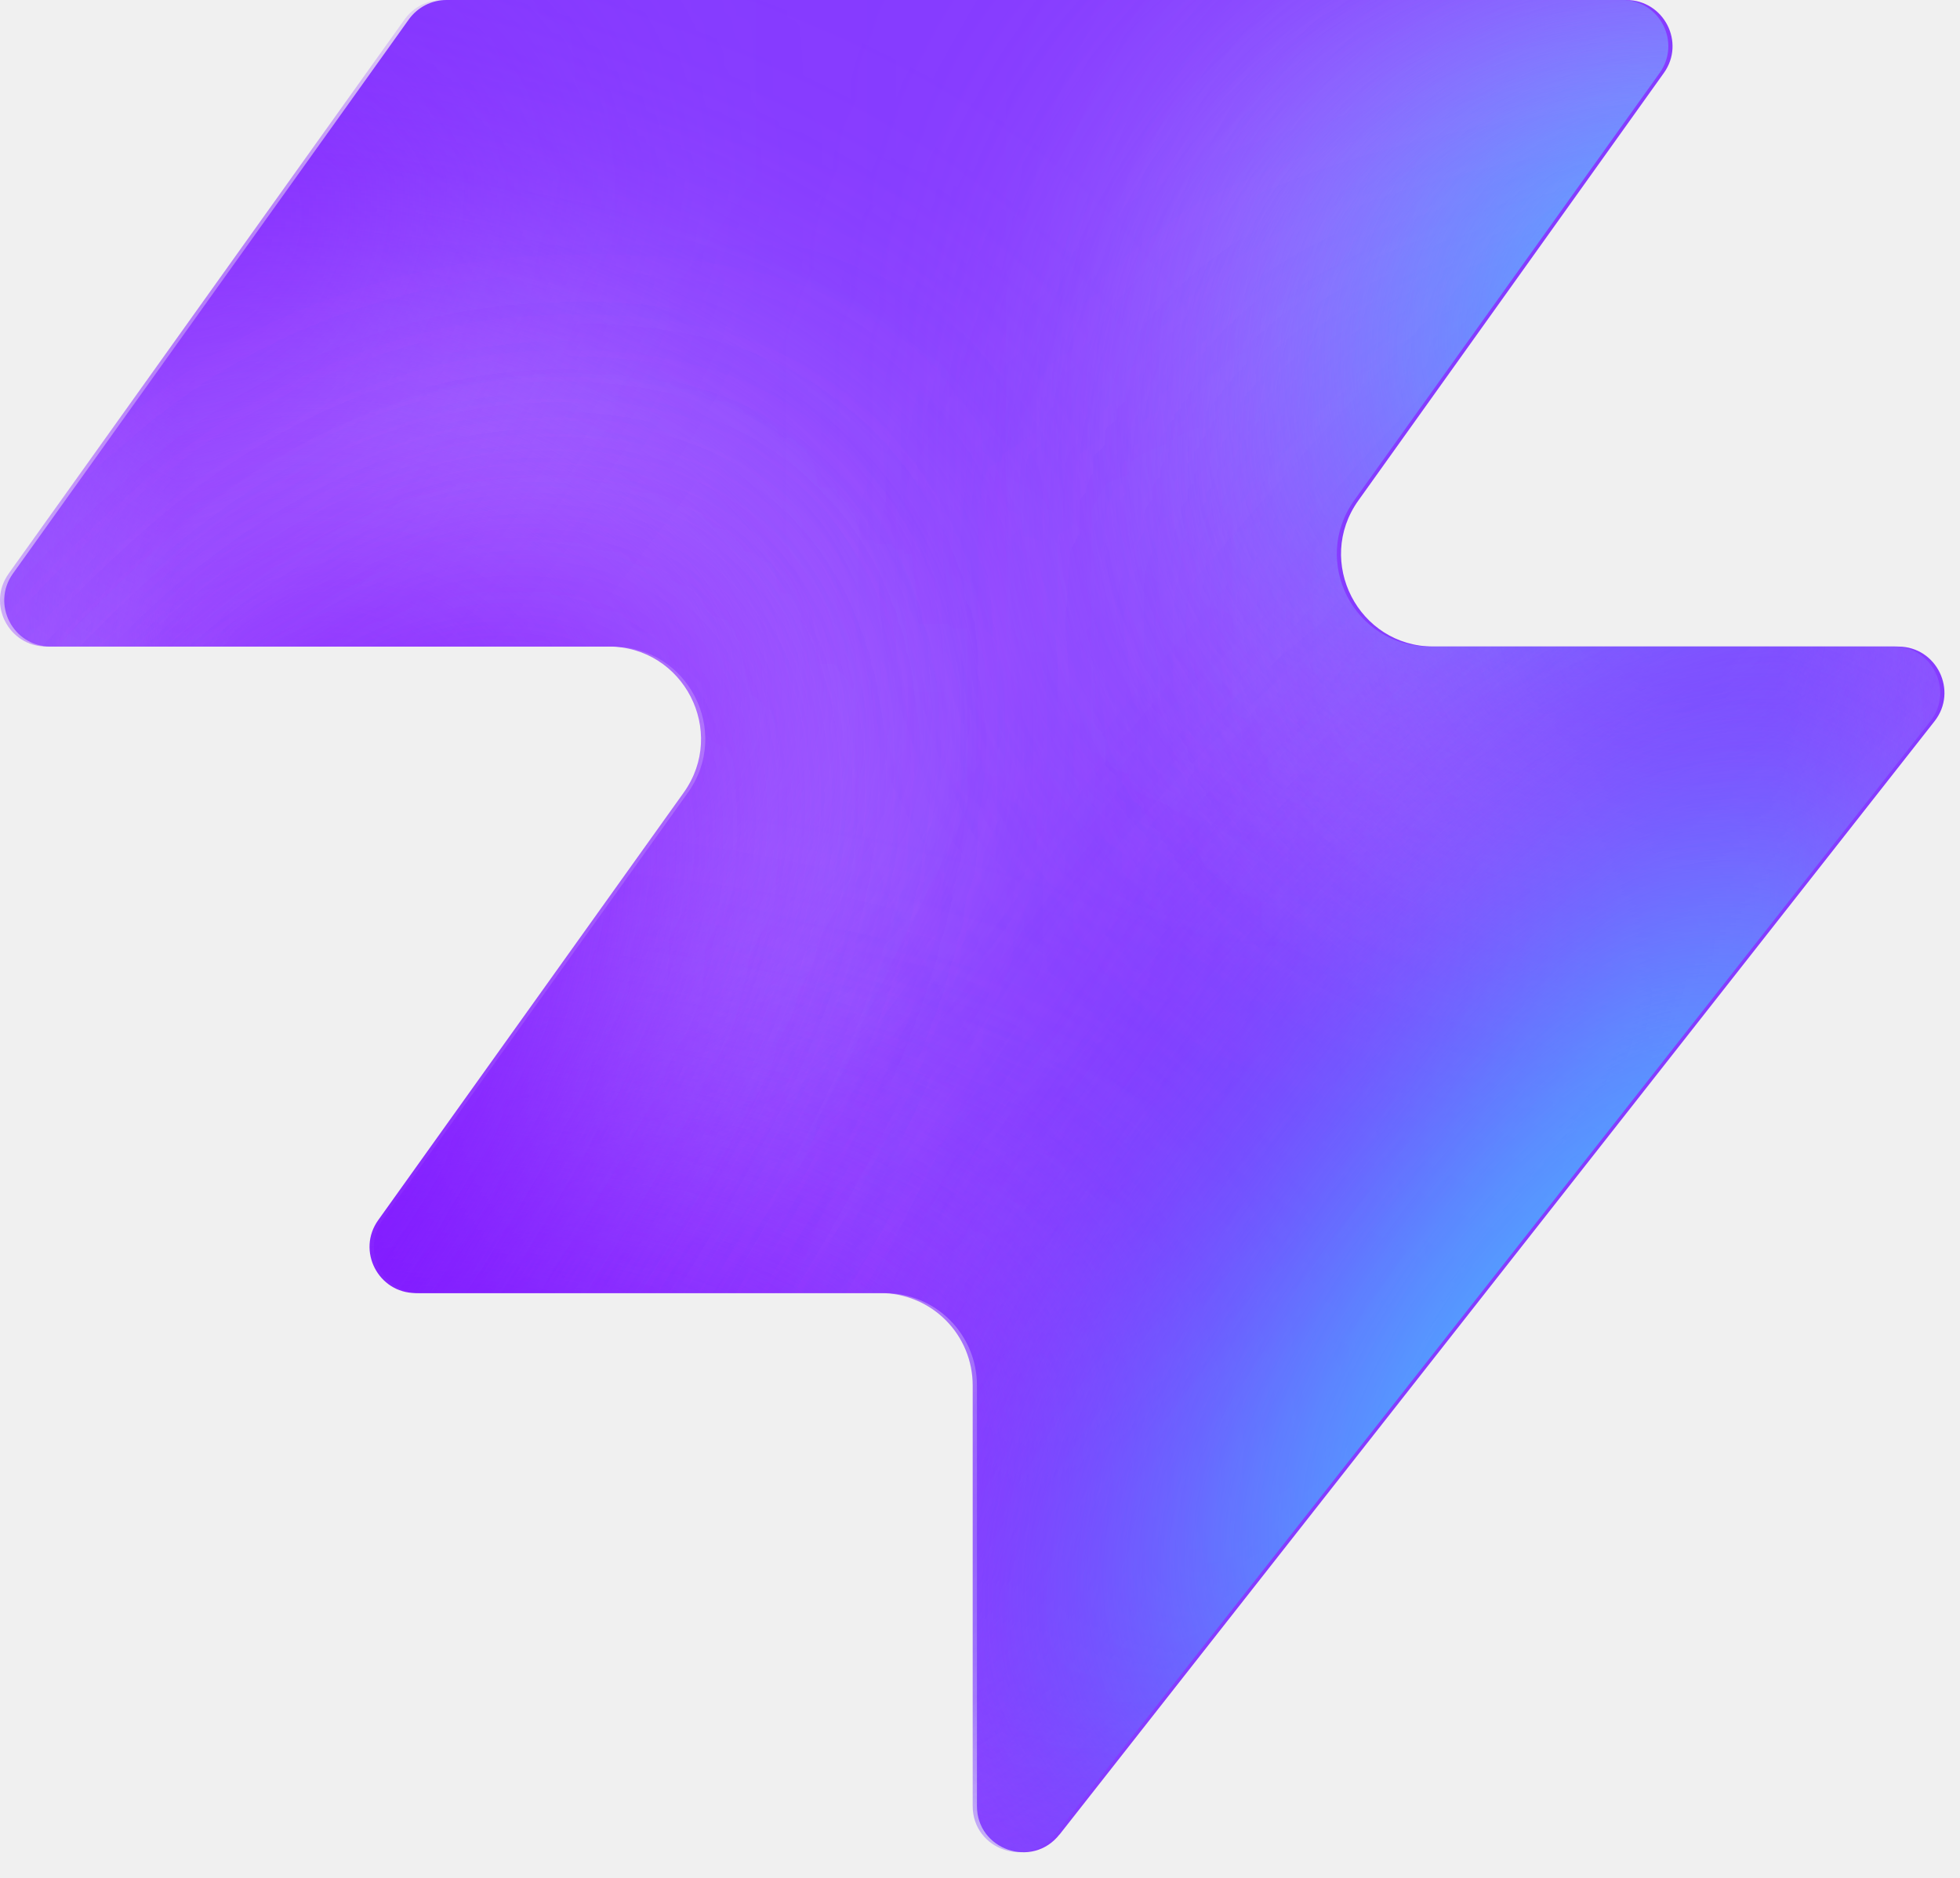
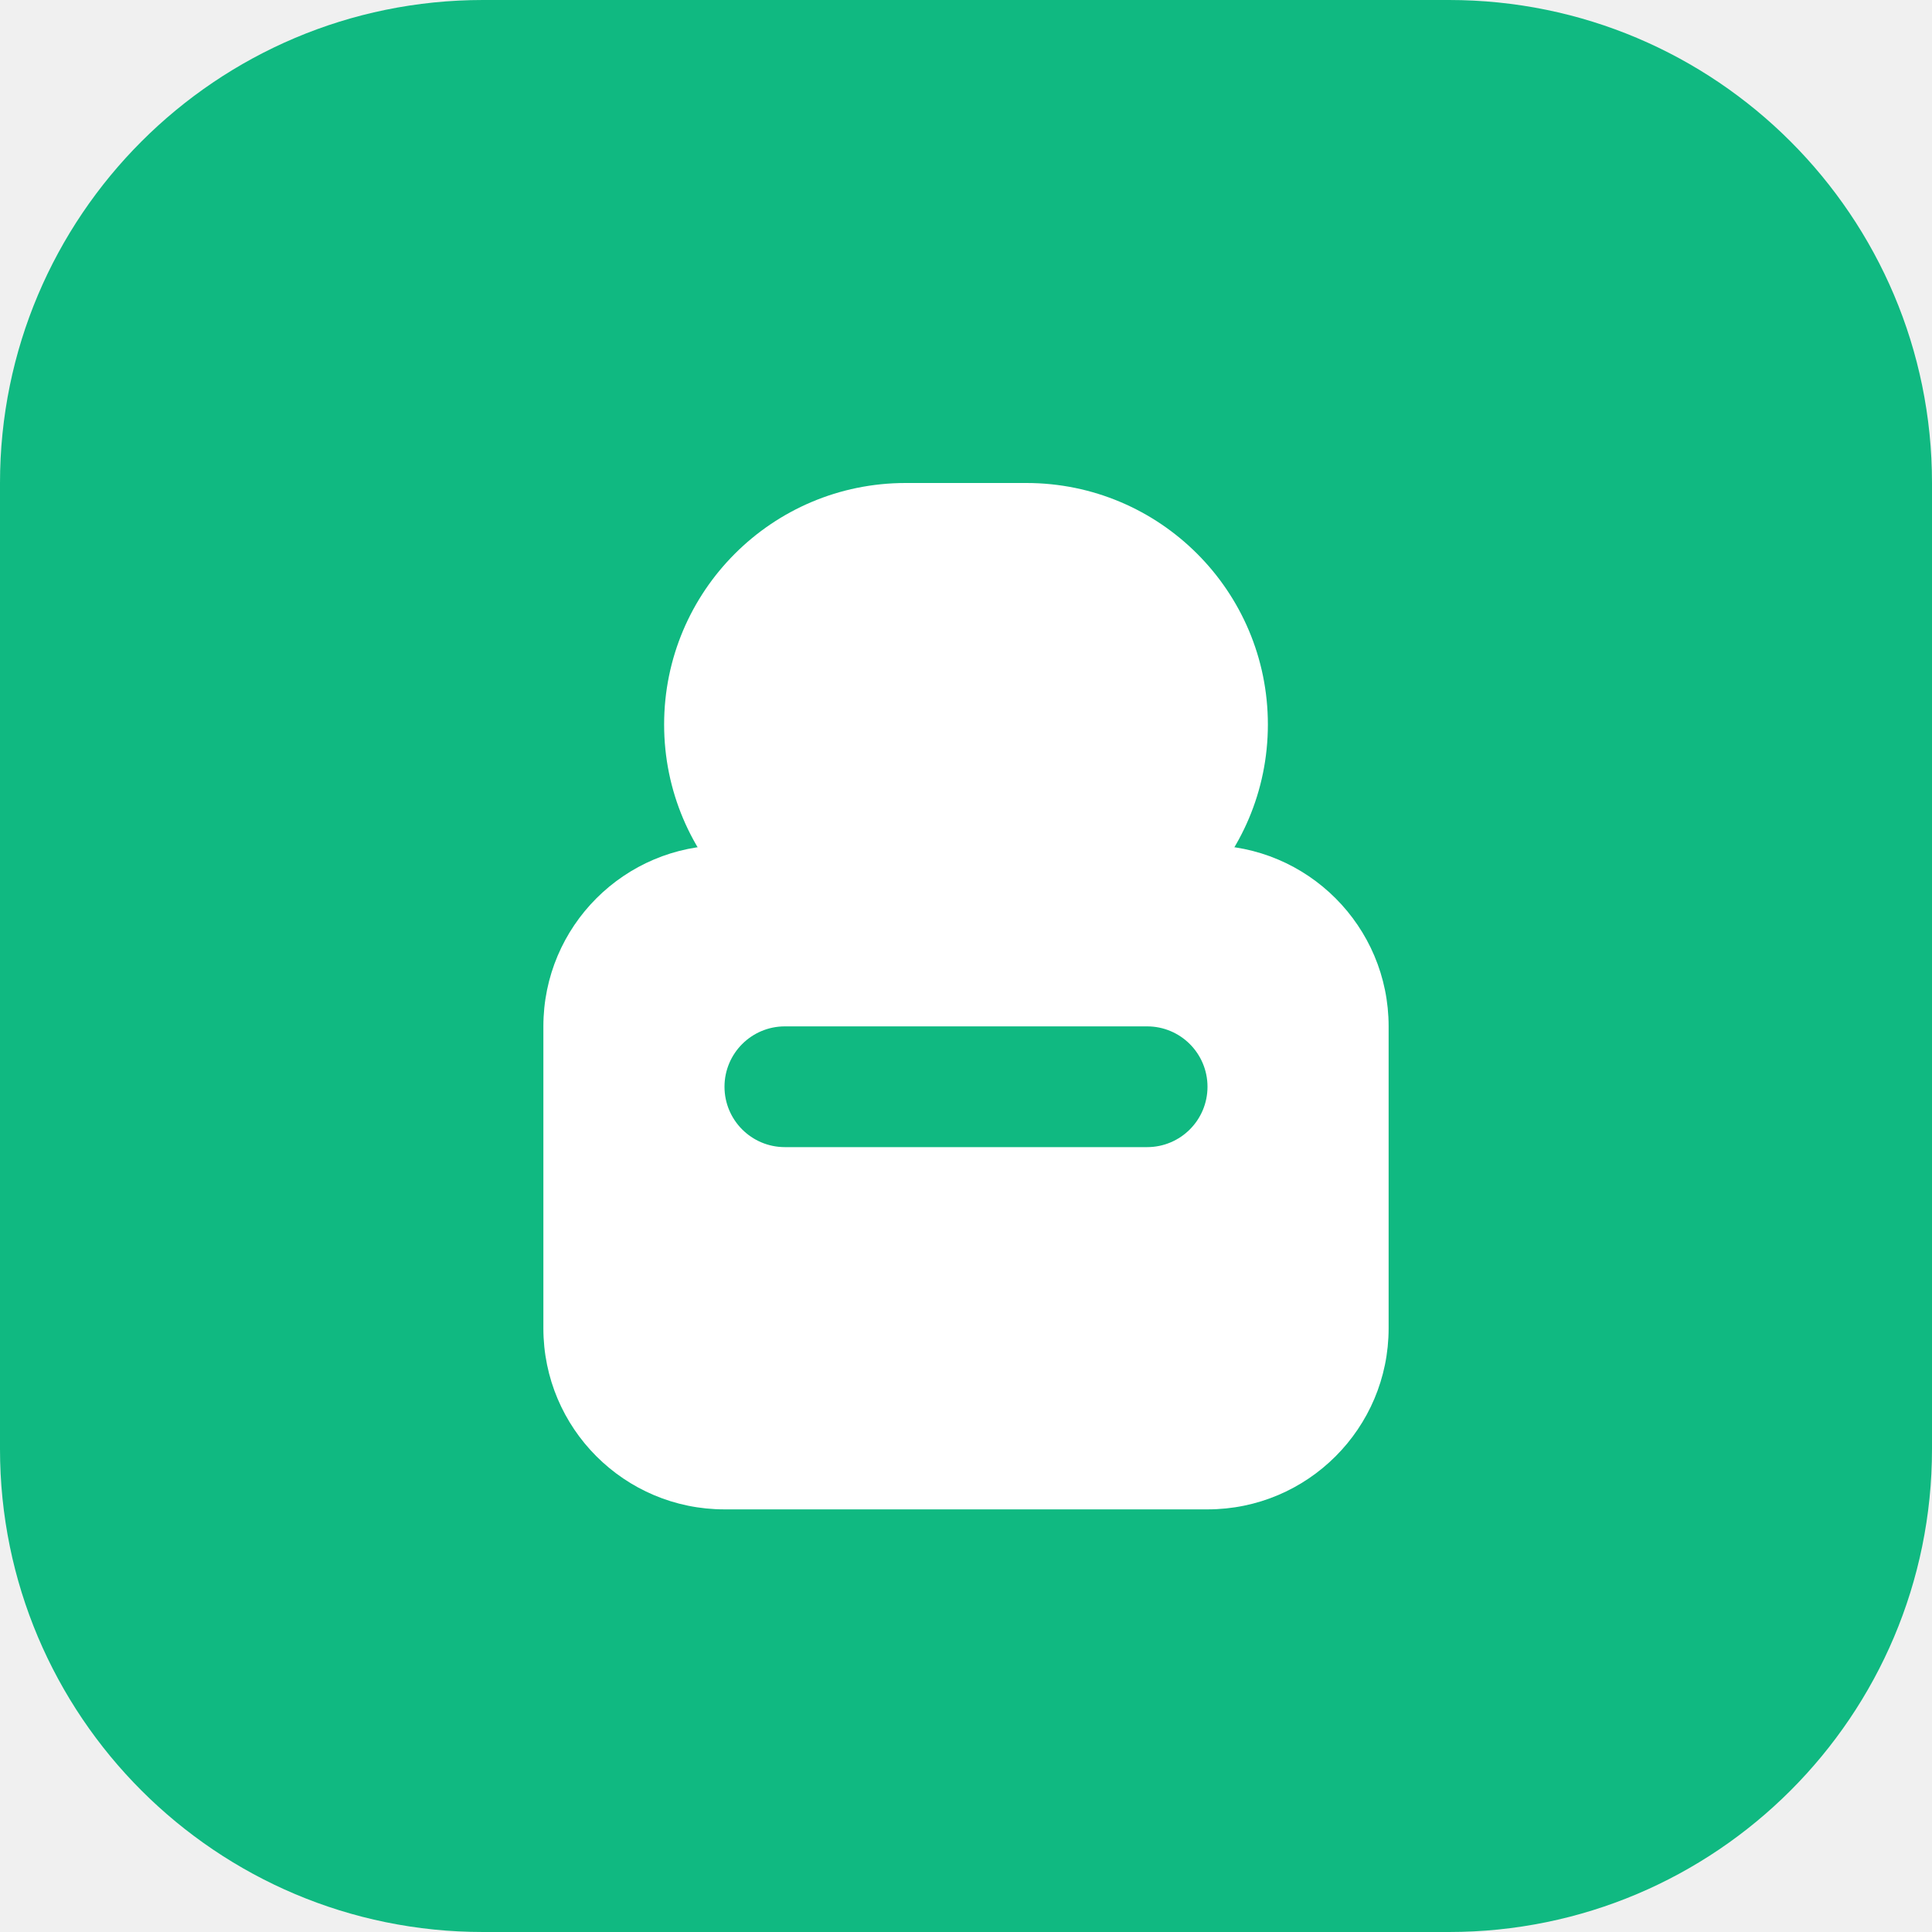
- <svg xmlns="http://www.w3.org/2000/svg" width="48" height="46" fill="none" viewBox="0 0 48 46">
-   <path fill="#863bff" d="M25.946 44.938c-.664.845-2.021.375-2.021-.698V33.937a2.26 2.26 0 0 0-2.262-2.262H10.287c-.92 0-1.456-1.04-.92-1.788l7.48-10.471c1.07-1.497 0-3.578-1.842-3.578H1.237c-.92 0-1.456-1.04-.92-1.788L10.013.474c.214-.297.556-.474.92-.474h28.894c.92 0 1.456 1.04.92 1.788l-7.48 10.471c-1.07 1.498 0 3.579 1.842 3.579h11.377c.943 0 1.473 1.088.89 1.83L25.947 44.94z" style="fill:#863bff;fill:color(display-p3 .525 .23 1);fill-opacity:1" />
-   <mask id="a" width="48" height="46" x="0" y="0" maskUnits="userSpaceOnUse" style="mask-type:alpha">
-     <path fill="#000" d="M25.842 44.938c-.664.844-2.021.375-2.021-.698V33.937a2.26 2.26 0 0 0-2.262-2.262H10.183c-.92 0-1.456-1.04-.92-1.788l7.48-10.471c1.07-1.498 0-3.579-1.842-3.579H1.133c-.92 0-1.456-1.04-.92-1.787L9.91.473c.214-.297.556-.474.92-.474h28.894c.92 0 1.456 1.04.92 1.788l-7.48 10.471c-1.07 1.498 0 3.578 1.842 3.578h11.377c.943 0 1.473 1.088.89 1.832L25.843 44.94z" style="fill:#000;fill-opacity:1" />
-   </mask>
-   <g mask="url(#a)">
-     <g filter="url(#b)">
-       <ellipse cx="5.508" cy="14.704" fill="#ede6ff" rx="5.508" ry="14.704" style="fill:#ede6ff;fill:color(display-p3 .927 .903 1);fill-opacity:1" transform="matrix(.00324 1 1 -.00324 -4.47 31.516)" />
-     </g>
-     <g filter="url(#c)">
-       <ellipse cx="10.399" cy="29.851" fill="#ede6ff" rx="10.399" ry="29.851" style="fill:#ede6ff;fill:color(display-p3 .927 .903 1);fill-opacity:1" transform="matrix(.00324 1 1 -.00324 -39.328 7.883)" />
-     </g>
-     <g filter="url(#d)">
-       <ellipse cx="5.508" cy="30.487" fill="#7e14ff" rx="5.508" ry="30.487" style="fill:#7e14ff;fill:color(display-p3 .492 .077 1);fill-opacity:1" transform="rotate(89.814 -25.913 -14.639)scale(1 -1)" />
-     </g>
-     <g filter="url(#e)">
-       <ellipse cx="5.508" cy="30.599" fill="#7e14ff" rx="5.508" ry="30.599" style="fill:#7e14ff;fill:color(display-p3 .492 .077 1);fill-opacity:1" transform="rotate(89.814 -32.644 -3.334)scale(1 -1)" />
-     </g>
-     <g filter="url(#f)">
-       <ellipse cx="5.508" cy="30.599" fill="#7e14ff" rx="5.508" ry="30.599" style="fill:#7e14ff;fill:color(display-p3 .492 .077 1);fill-opacity:1" transform="matrix(.00324 1 1 -.00324 -34.34 30.47)" />
-     </g>
-     <g filter="url(#g)">
-       <ellipse cx="14.072" cy="22.078" fill="#ede6ff" rx="14.072" ry="22.078" style="fill:#ede6ff;fill:color(display-p3 .927 .903 1);fill-opacity:1" transform="rotate(93.35 24.506 48.493)scale(-1 1)" />
-     </g>
-     <g filter="url(#h)">
-       <ellipse cx="3.47" cy="21.501" fill="#7e14ff" rx="3.47" ry="21.501" style="fill:#7e14ff;fill:color(display-p3 .492 .077 1);fill-opacity:1" transform="rotate(89.009 28.708 47.59)scale(-1 1)" />
-     </g>
-     <g filter="url(#i)">
-       <ellipse cx="3.47" cy="21.501" fill="#7e14ff" rx="3.47" ry="21.501" style="fill:#7e14ff;fill:color(display-p3 .492 .077 1);fill-opacity:1" transform="rotate(89.009 28.708 47.59)scale(-1 1)" />
-     </g>
-     <g filter="url(#j)">
-       <ellipse cx=".387" cy="8.972" fill="#7e14ff" rx="4.407" ry="29.108" style="fill:#7e14ff;fill:color(display-p3 .492 .077 1);fill-opacity:1" transform="rotate(39.51 .387 8.972)" />
-     </g>
-     <g filter="url(#k)">
-       <ellipse cx="47.523" cy="-6.092" fill="#7e14ff" rx="4.407" ry="29.108" style="fill:#7e14ff;fill:color(display-p3 .492 .077 1);fill-opacity:1" transform="rotate(37.892 47.523 -6.092)" />
-     </g>
-     <g filter="url(#l)">
-       <ellipse cx="41.412" cy="6.333" fill="#47bfff" rx="5.971" ry="9.665" style="fill:#47bfff;fill:color(display-p3 .28 .748 1);fill-opacity:1" transform="rotate(37.892 41.412 6.333)" />
-     </g>
-     <g filter="url(#m)">
-       <ellipse cx="-1.879" cy="38.332" fill="#7e14ff" rx="4.407" ry="29.108" style="fill:#7e14ff;fill:color(display-p3 .492 .077 1);fill-opacity:1" transform="rotate(37.892 -1.88 38.332)" />
-     </g>
-     <g filter="url(#n)">
-       <ellipse cx="-1.879" cy="38.332" fill="#7e14ff" rx="4.407" ry="29.108" style="fill:#7e14ff;fill:color(display-p3 .492 .077 1);fill-opacity:1" transform="rotate(37.892 -1.88 38.332)" />
-     </g>
-     <g filter="url(#o)">
-       <ellipse cx="35.651" cy="29.907" fill="#7e14ff" rx="4.407" ry="29.108" style="fill:#7e14ff;fill:color(display-p3 .492 .077 1);fill-opacity:1" transform="rotate(37.892 35.651 29.907)" />
-     </g>
-     <g filter="url(#p)">
-       <ellipse cx="38.418" cy="32.4" fill="#47bfff" rx="5.971" ry="15.297" style="fill:#47bfff;fill:color(display-p3 .28 .748 1);fill-opacity:1" transform="rotate(37.892 38.418 32.4)" />
-     </g>
-   </g>
-   <defs>
-     <filter id="b" width="60.045" height="41.654" x="-19.77" y="16.149" color-interpolation-filters="sRGB" filterUnits="userSpaceOnUse">
-       <feFlood flood-opacity="0" result="BackgroundImageFix" />
-       <feBlend in="SourceGraphic" in2="BackgroundImageFix" result="shape" />
-       <feGaussianBlur result="effect1_foregroundBlur_2002_17158" stdDeviation="7.659" />
-     </filter>
-     <filter id="c" width="90.34" height="51.437" x="-54.613" y="-7.533" color-interpolation-filters="sRGB" filterUnits="userSpaceOnUse">
-       <feFlood flood-opacity="0" result="BackgroundImageFix" />
-       <feBlend in="SourceGraphic" in2="BackgroundImageFix" result="shape" />
-       <feGaussianBlur result="effect1_foregroundBlur_2002_17158" stdDeviation="7.659" />
-     </filter>
-     <filter id="d" width="79.355" height="29.4" x="-49.64" y="2.03" color-interpolation-filters="sRGB" filterUnits="userSpaceOnUse">
-       <feFlood flood-opacity="0" result="BackgroundImageFix" />
-       <feBlend in="SourceGraphic" in2="BackgroundImageFix" result="shape" />
-       <feGaussianBlur result="effect1_foregroundBlur_2002_17158" stdDeviation="4.596" />
-     </filter>
-     <filter id="e" width="79.579" height="29.4" x="-45.045" y="20.029" color-interpolation-filters="sRGB" filterUnits="userSpaceOnUse">
-       <feFlood flood-opacity="0" result="BackgroundImageFix" />
-       <feBlend in="SourceGraphic" in2="BackgroundImageFix" result="shape" />
-       <feGaussianBlur result="effect1_foregroundBlur_2002_17158" stdDeviation="4.596" />
-     </filter>
-     <filter id="f" width="79.579" height="29.4" x="-43.513" y="21.178" color-interpolation-filters="sRGB" filterUnits="userSpaceOnUse">
-       <feFlood flood-opacity="0" result="BackgroundImageFix" />
-       <feBlend in="SourceGraphic" in2="BackgroundImageFix" result="shape" />
-       <feGaussianBlur result="effect1_foregroundBlur_2002_17158" stdDeviation="4.596" />
-     </filter>
-     <filter id="g" width="74.749" height="58.852" x="15.756" y="-17.901" color-interpolation-filters="sRGB" filterUnits="userSpaceOnUse">
-       <feFlood flood-opacity="0" result="BackgroundImageFix" />
-       <feBlend in="SourceGraphic" in2="BackgroundImageFix" result="shape" />
-       <feGaussianBlur result="effect1_foregroundBlur_2002_17158" stdDeviation="7.659" />
-     </filter>
-     <filter id="h" width="61.377" height="25.362" x="23.548" y="2.284" color-interpolation-filters="sRGB" filterUnits="userSpaceOnUse">
-       <feFlood flood-opacity="0" result="BackgroundImageFix" />
-       <feBlend in="SourceGraphic" in2="BackgroundImageFix" result="shape" />
-       <feGaussianBlur result="effect1_foregroundBlur_2002_17158" stdDeviation="4.596" />
-     </filter>
-     <filter id="i" width="61.377" height="25.362" x="23.548" y="2.284" color-interpolation-filters="sRGB" filterUnits="userSpaceOnUse">
-       <feFlood flood-opacity="0" result="BackgroundImageFix" />
-       <feBlend in="SourceGraphic" in2="BackgroundImageFix" result="shape" />
-       <feGaussianBlur result="effect1_foregroundBlur_2002_17158" stdDeviation="4.596" />
-     </filter>
-     <filter id="j" width="56.045" height="63.649" x="-27.636" y="-22.853" color-interpolation-filters="sRGB" filterUnits="userSpaceOnUse">
-       <feFlood flood-opacity="0" result="BackgroundImageFix" />
-       <feBlend in="SourceGraphic" in2="BackgroundImageFix" result="shape" />
-       <feGaussianBlur result="effect1_foregroundBlur_2002_17158" stdDeviation="4.596" />
-     </filter>
-     <filter id="k" width="54.814" height="64.646" x="20.116" y="-38.415" color-interpolation-filters="sRGB" filterUnits="userSpaceOnUse">
-       <feFlood flood-opacity="0" result="BackgroundImageFix" />
-       <feBlend in="SourceGraphic" in2="BackgroundImageFix" result="shape" />
-       <feGaussianBlur result="effect1_foregroundBlur_2002_17158" stdDeviation="4.596" />
-     </filter>
-     <filter id="l" width="33.541" height="35.313" x="24.641" y="-11.323" color-interpolation-filters="sRGB" filterUnits="userSpaceOnUse">
-       <feFlood flood-opacity="0" result="BackgroundImageFix" />
-       <feBlend in="SourceGraphic" in2="BackgroundImageFix" result="shape" />
-       <feGaussianBlur result="effect1_foregroundBlur_2002_17158" stdDeviation="4.596" />
-     </filter>
-     <filter id="m" width="54.814" height="64.646" x="-29.286" y="6.009" color-interpolation-filters="sRGB" filterUnits="userSpaceOnUse">
-       <feFlood flood-opacity="0" result="BackgroundImageFix" />
-       <feBlend in="SourceGraphic" in2="BackgroundImageFix" result="shape" />
-       <feGaussianBlur result="effect1_foregroundBlur_2002_17158" stdDeviation="4.596" />
-     </filter>
-     <filter id="n" width="54.814" height="64.646" x="-29.286" y="6.009" color-interpolation-filters="sRGB" filterUnits="userSpaceOnUse">
-       <feFlood flood-opacity="0" result="BackgroundImageFix" />
-       <feBlend in="SourceGraphic" in2="BackgroundImageFix" result="shape" />
-       <feGaussianBlur result="effect1_foregroundBlur_2002_17158" stdDeviation="4.596" />
-     </filter>
-     <filter id="o" width="54.814" height="64.646" x="8.244" y="-2.416" color-interpolation-filters="sRGB" filterUnits="userSpaceOnUse">
-       <feFlood flood-opacity="0" result="BackgroundImageFix" />
-       <feBlend in="SourceGraphic" in2="BackgroundImageFix" result="shape" />
-       <feGaussianBlur result="effect1_foregroundBlur_2002_17158" stdDeviation="4.596" />
-     </filter>
-     <filter id="p" width="39.409" height="43.623" x="18.713" y="10.588" color-interpolation-filters="sRGB" filterUnits="userSpaceOnUse">
-       <feFlood flood-opacity="0" result="BackgroundImageFix" />
-       <feBlend in="SourceGraphic" in2="BackgroundImageFix" result="shape" />
-       <feGaussianBlur result="effect1_foregroundBlur_2002_17158" stdDeviation="4.596" />
-     </filter>
-   </defs>
+ <svg xmlns="http://www.w3.org/2000/svg" width="32" height="32" viewBox="0 0 32 32" fill="none">
+   <rect width="32" height="32" rx="8" fill="#10B981" />
+   <rect x="9" y="14" width="14" height="11" rx="3" fill="white" />
+   <rect x="11" y="8" width="10" height="8" rx="4" fill="white" />
+   <rect x="12" y="17" width="8" height="2" rx="1" fill="#10B981" />
</svg>
